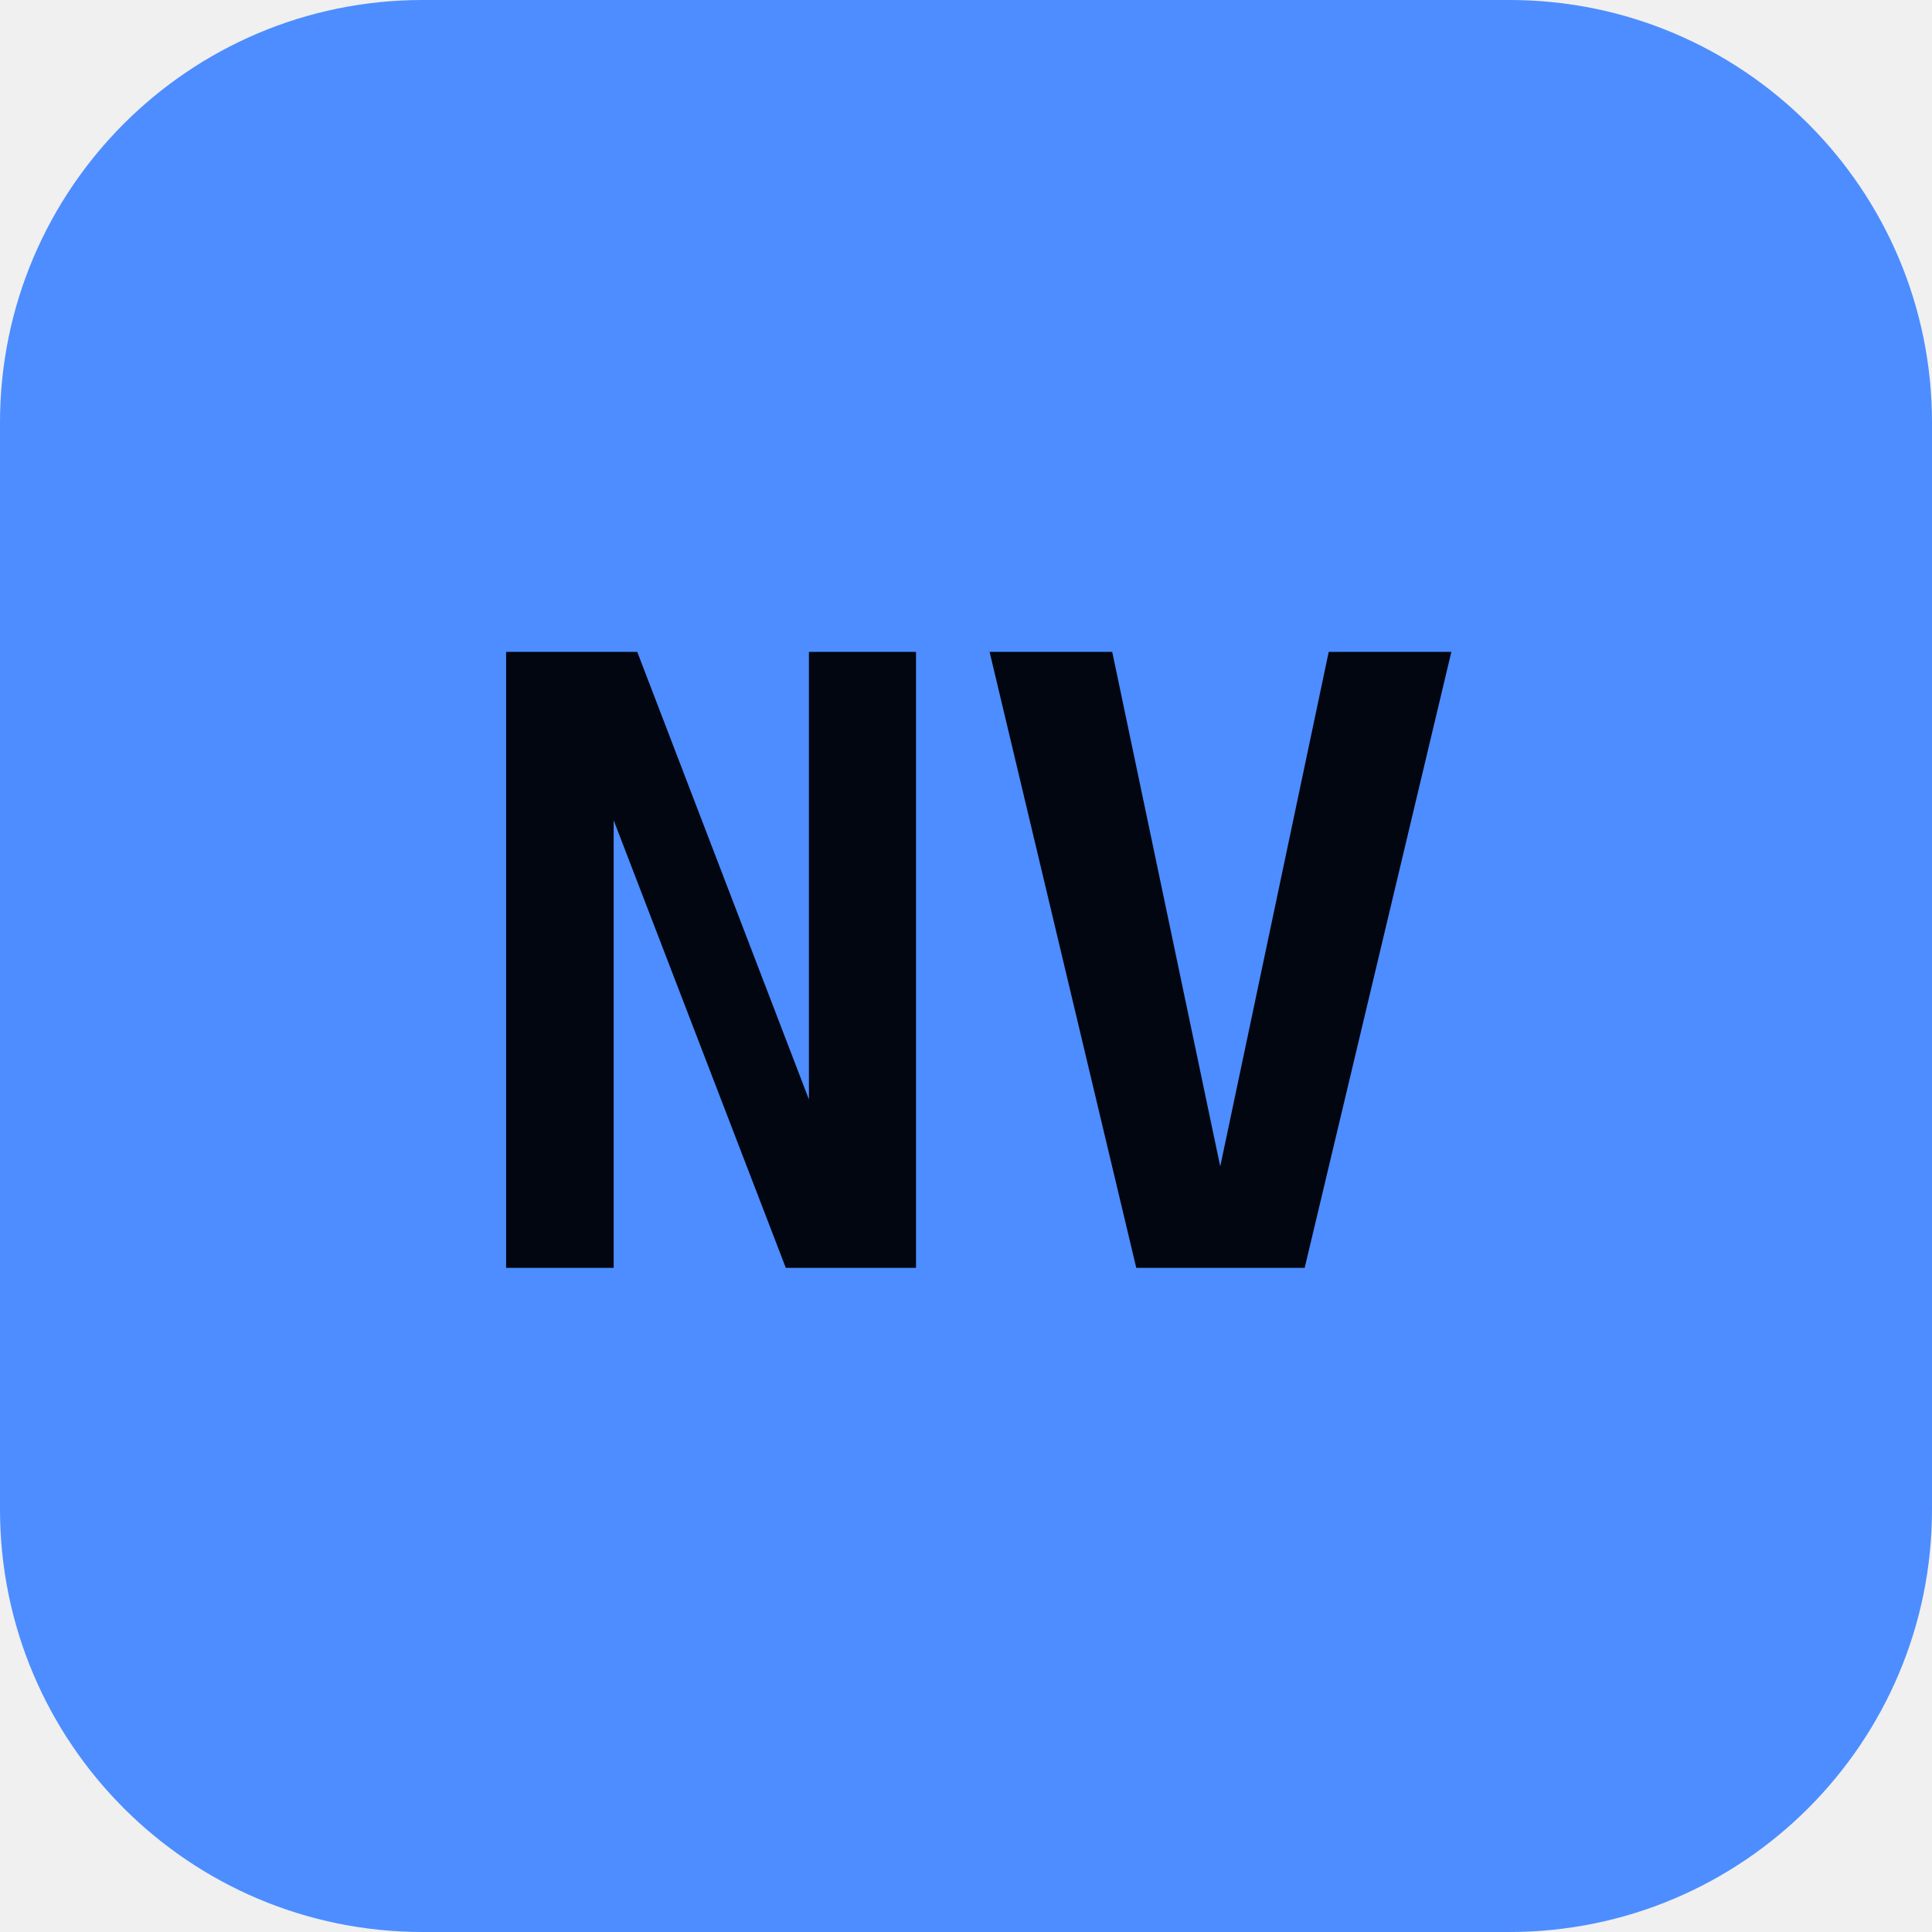
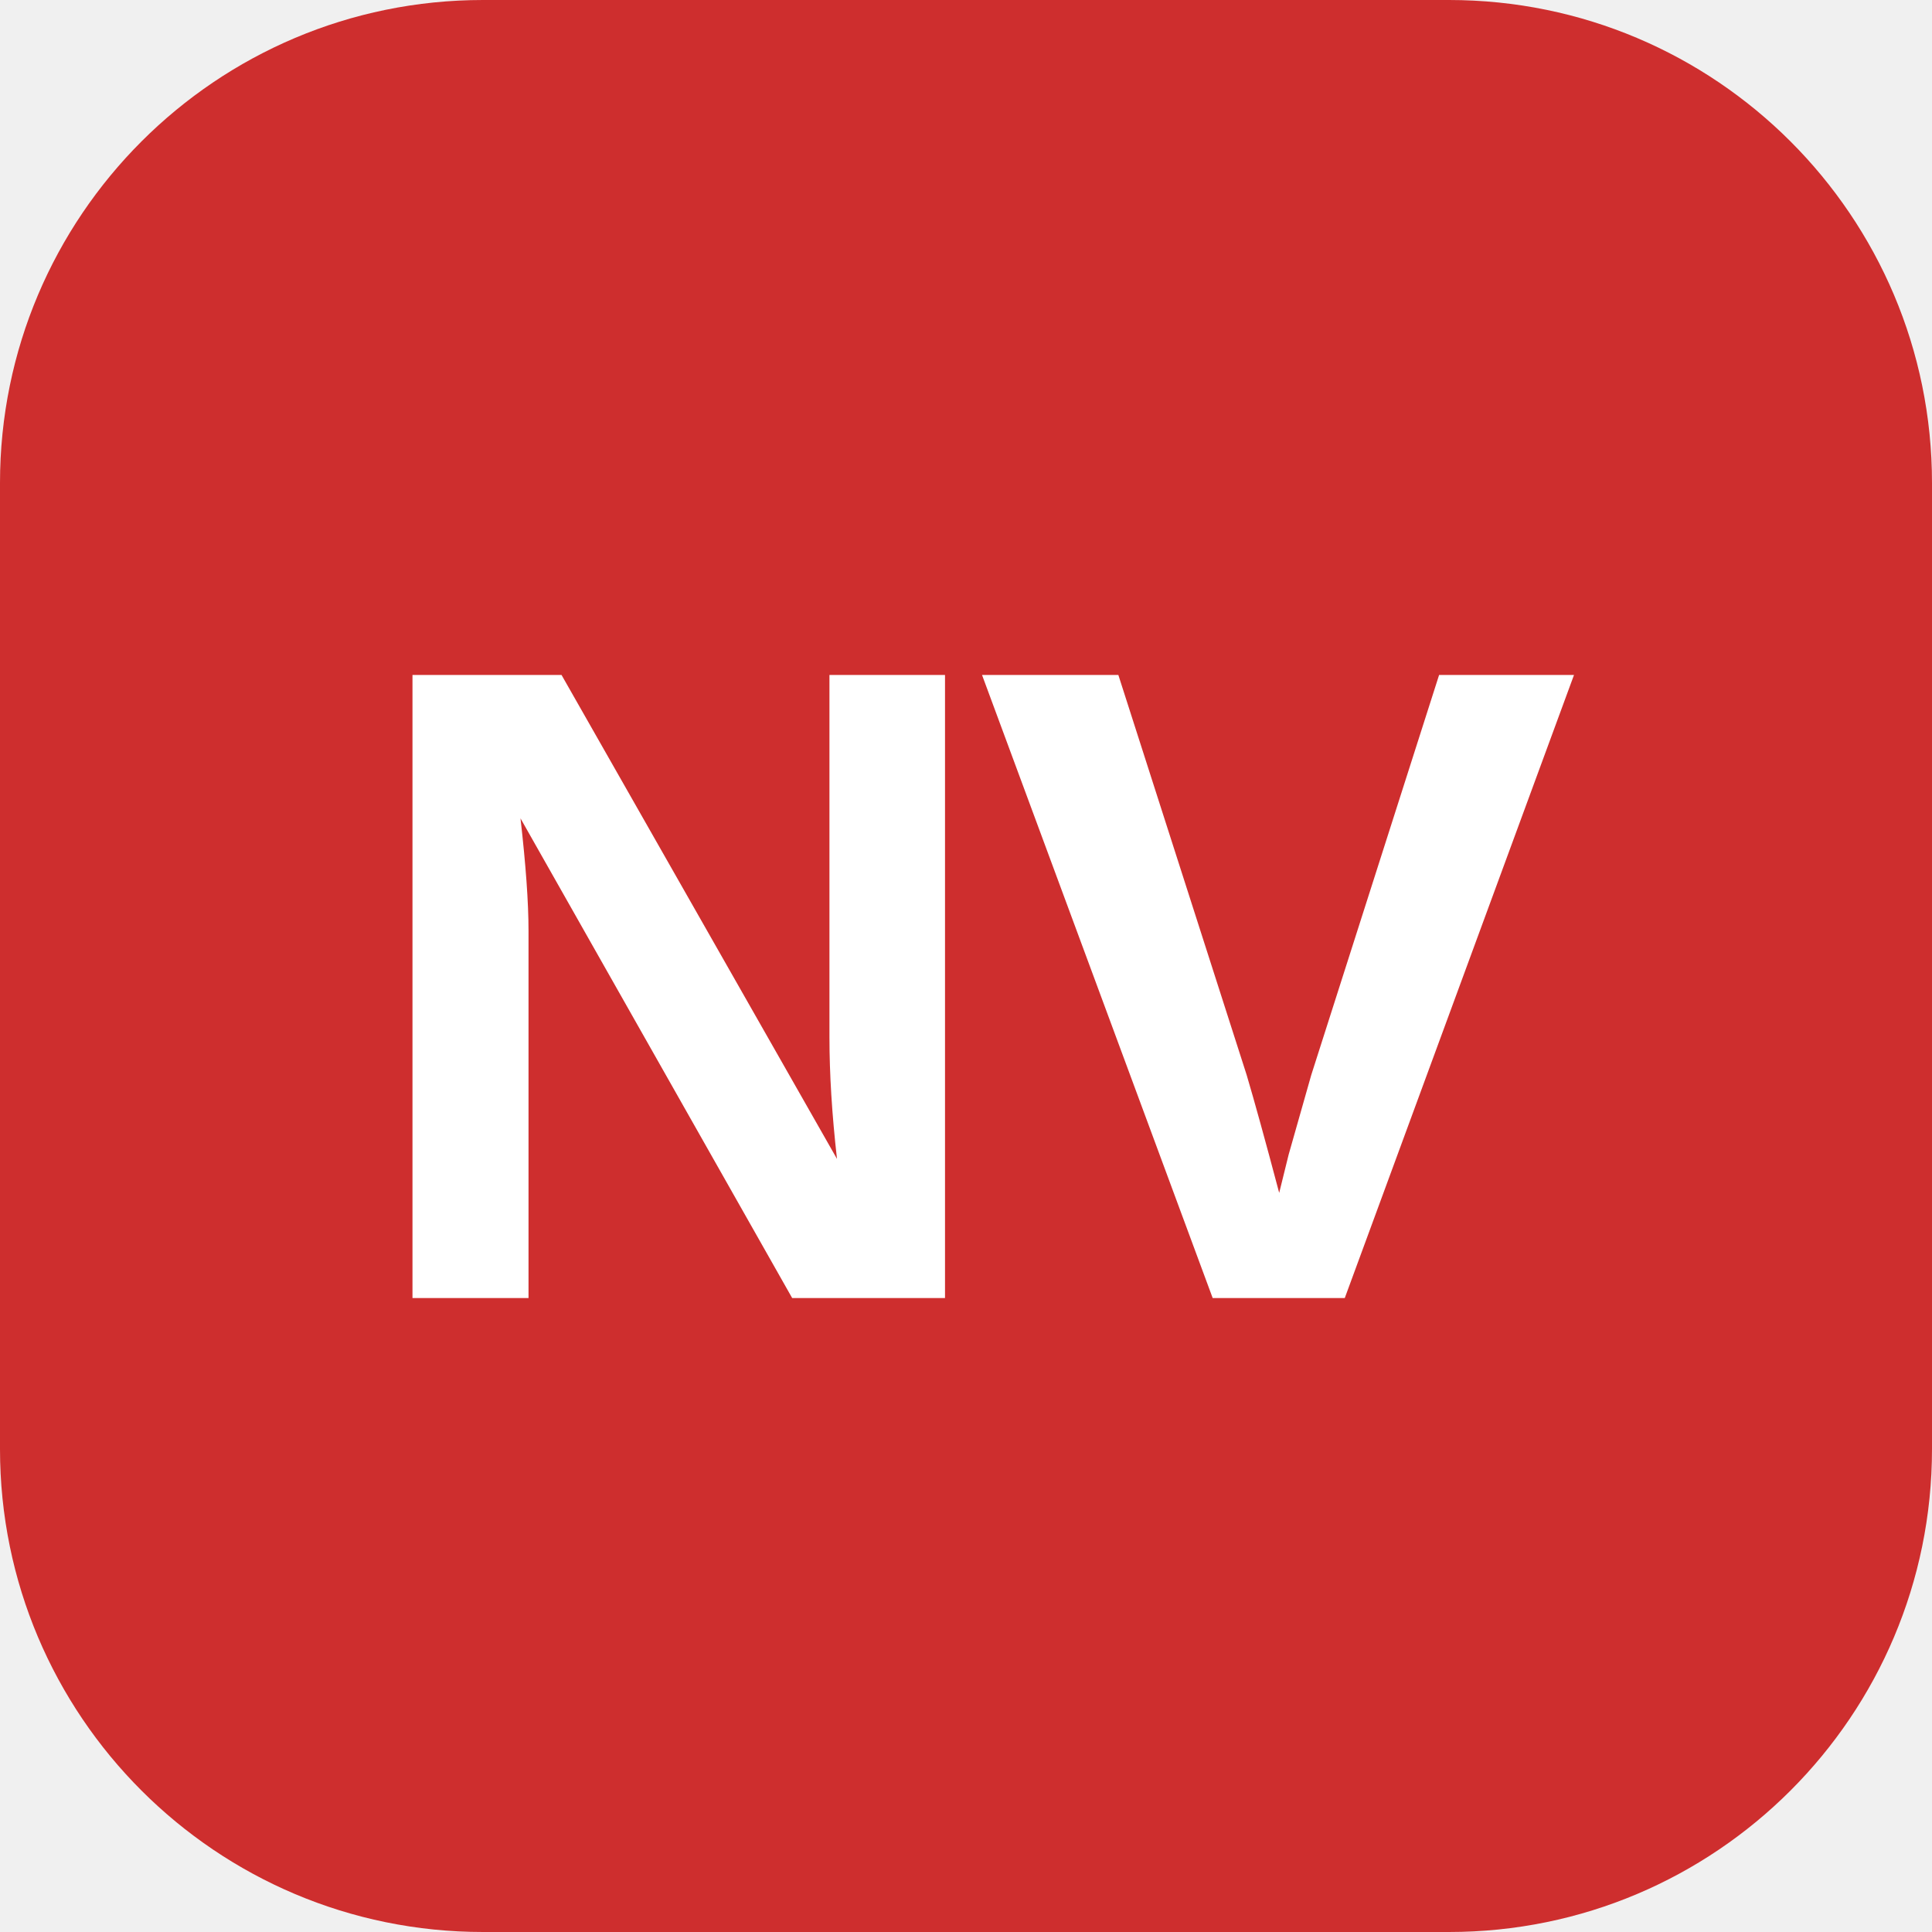
<svg xmlns="http://www.w3.org/2000/svg" viewBox="0 0 64 64">
-   <rect width="64" height="64" rx="14" fill="#4d8dff" />
-   <text x="32" y="42" font-family="Consolas,Menlo,monospace" font-size="28" font-weight="700" fill="#020611" text-anchor="middle">NV</text>
+   <rect width="64" height="64" rx="16" fill="#ce2e2e" />
+   <text x="32" y="43" text-anchor="middle" font-family="Arial, Helvetica, sans-serif" font-size="30" font-weight="800" letter-spacing="-1" fill="#ffffff">NV</text>
</svg>
